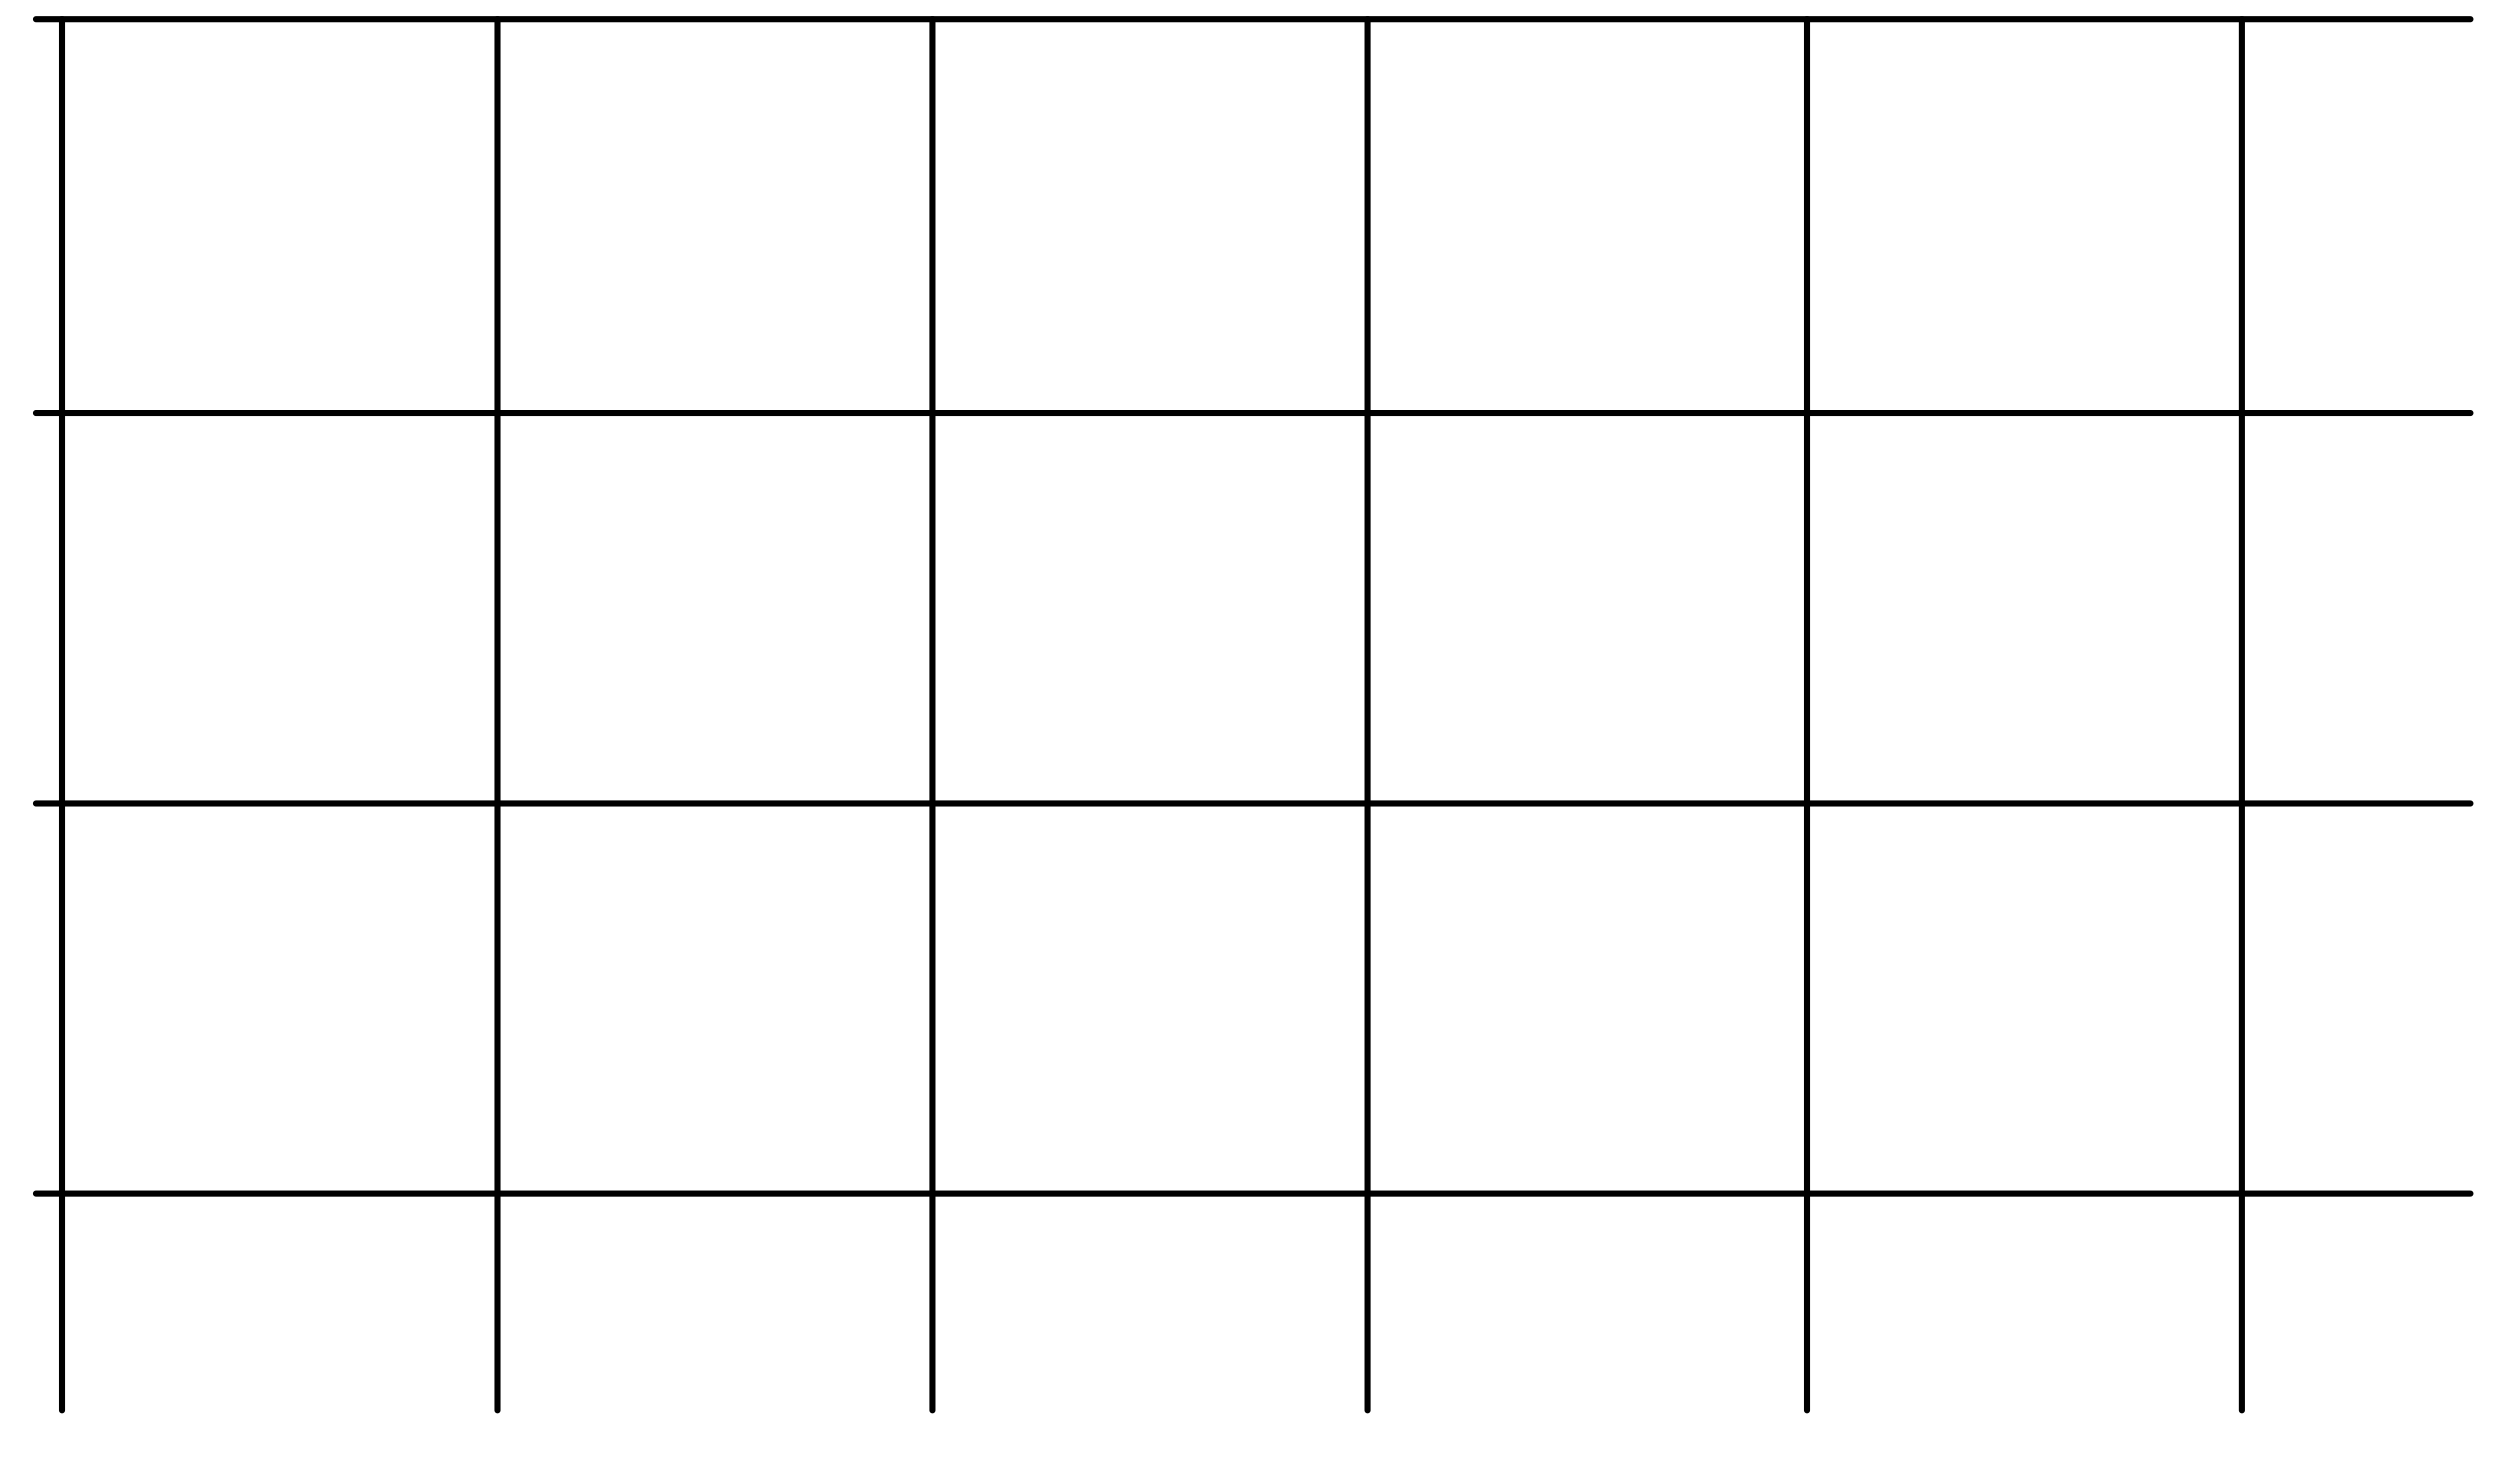
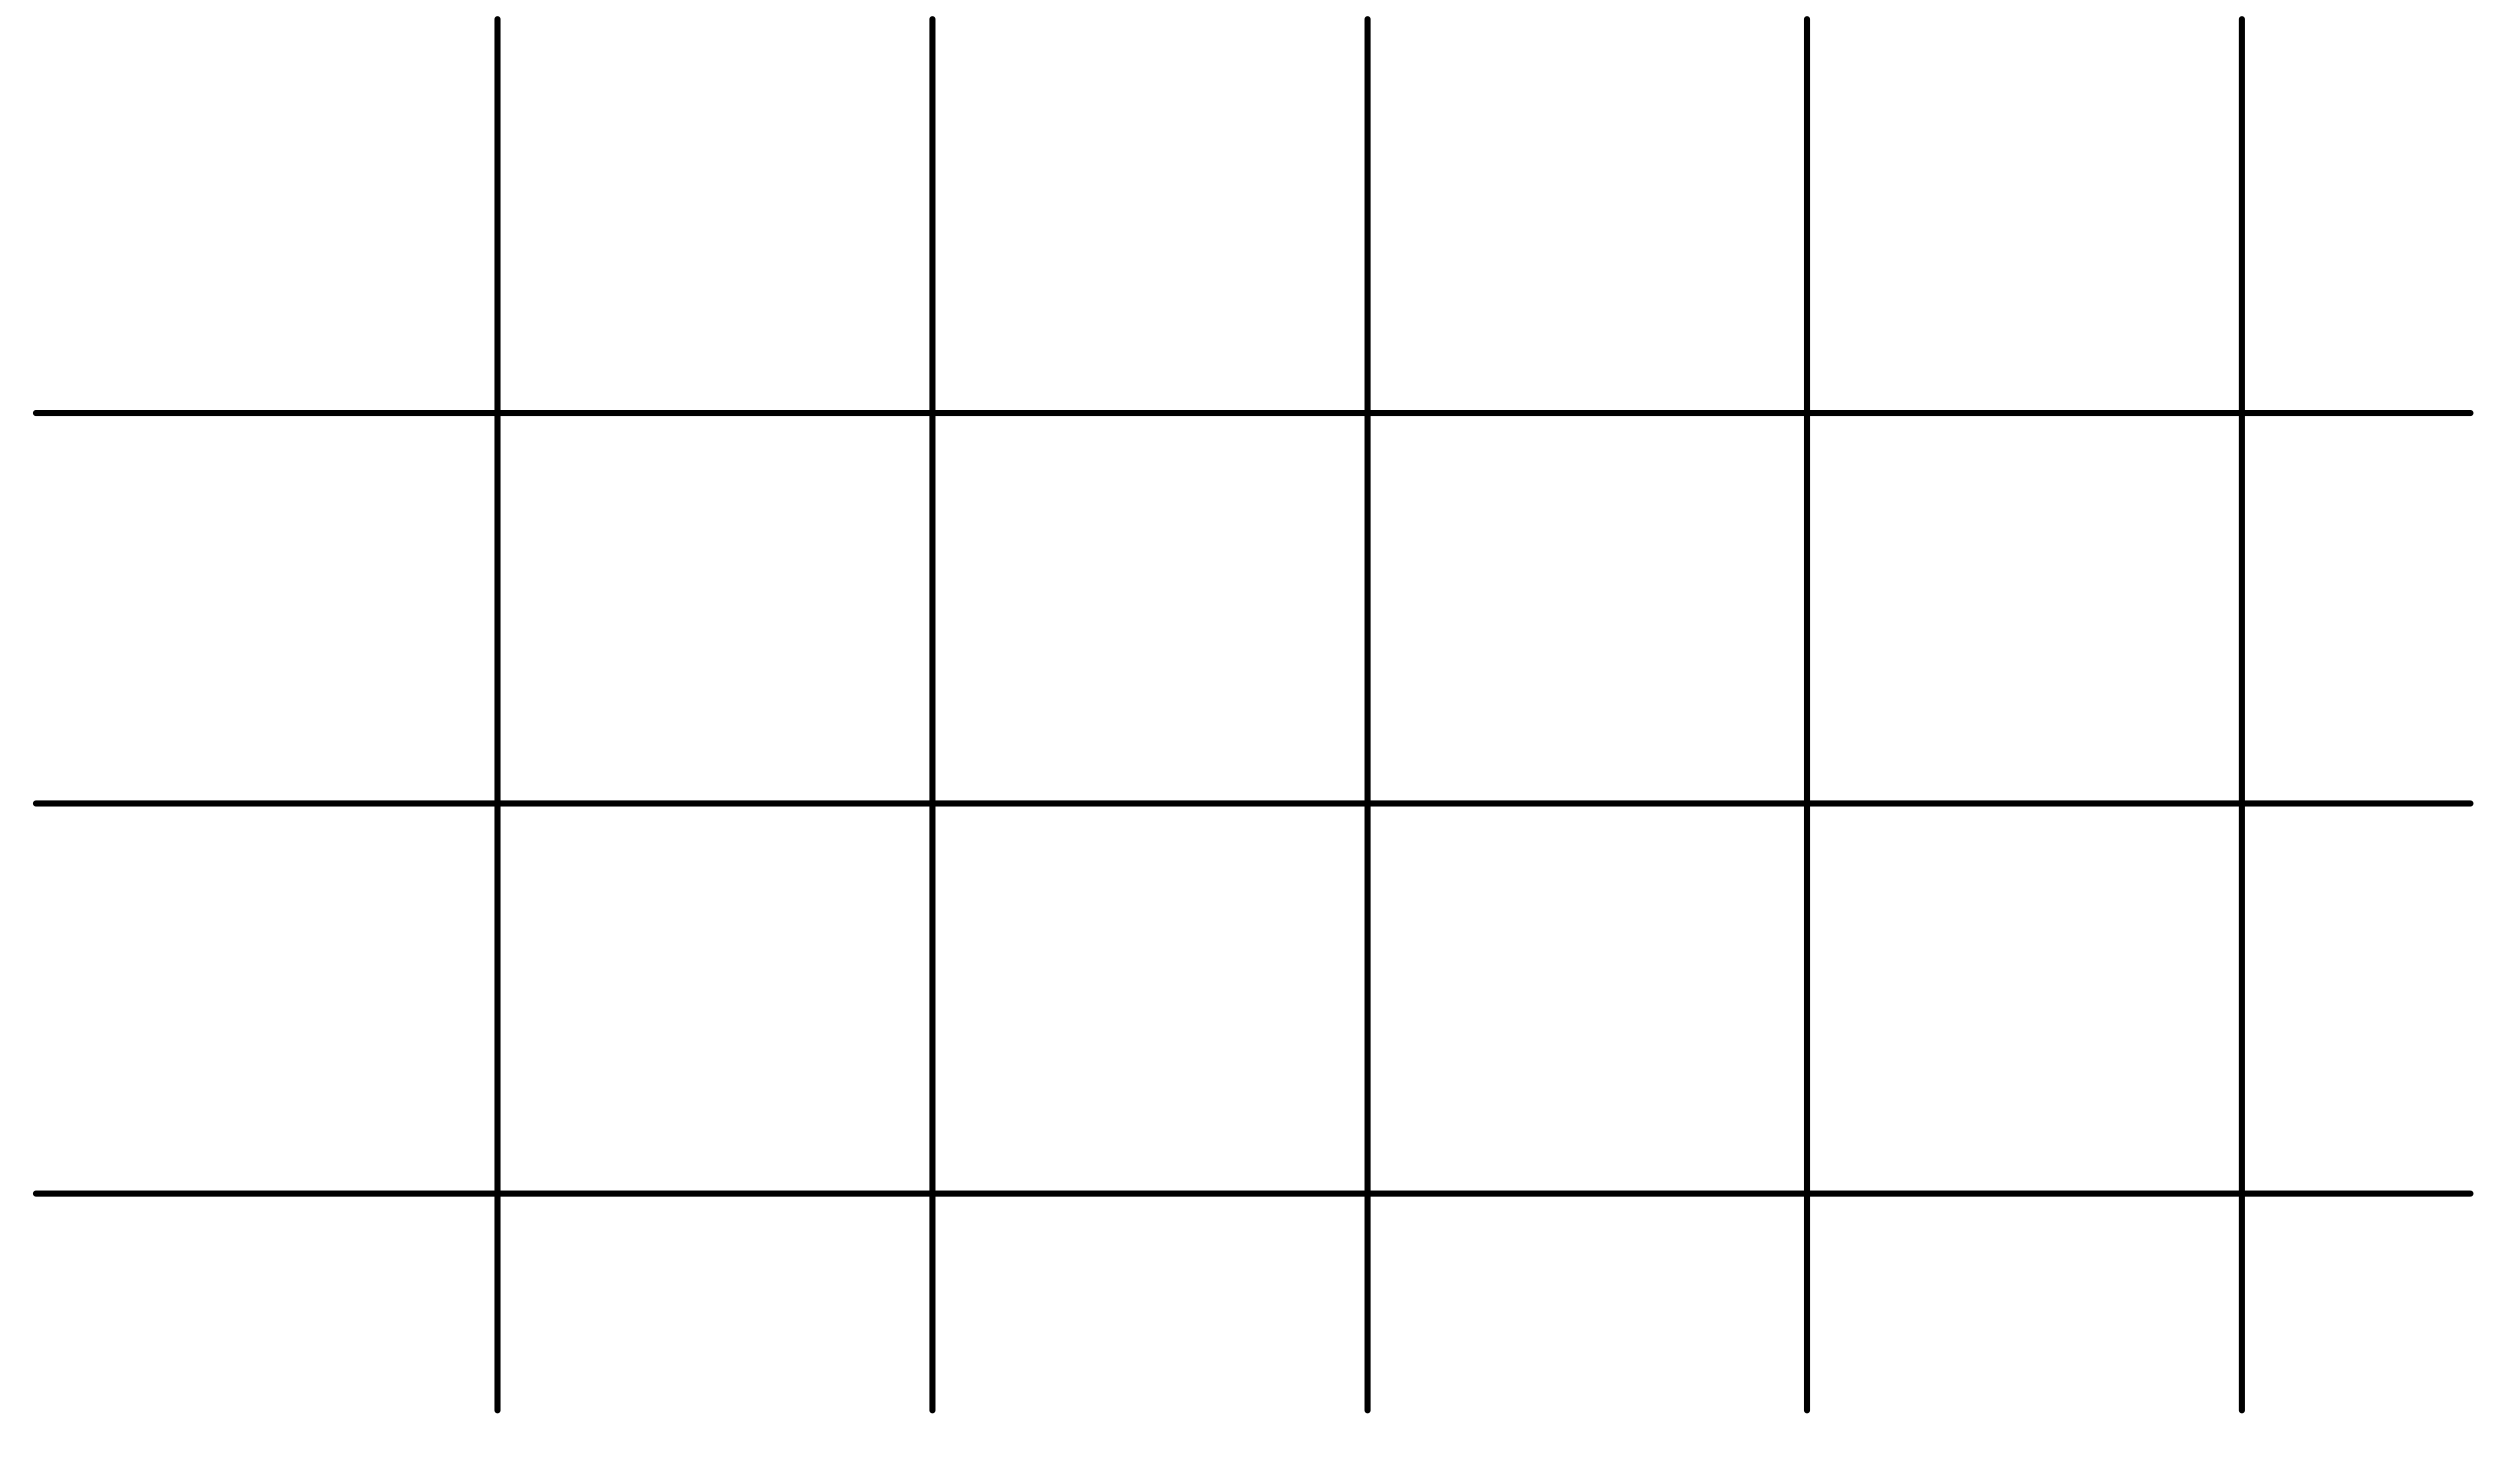
<svg xmlns="http://www.w3.org/2000/svg" version="1.0" x="0px" y="0px" width="41px" height="24px" viewBox="-0.54 -0.265 41 24" enable-background="new -0.54 -0.265 41 24" xml:space="preserve">
  <defs>
</defs>
  <polygon fill="none" stroke="none" stroke-width="0.1" stroke-linecap="round" stroke-miterlimit="10" points="0.05,22.864  0.05,0.05 39.975,0.05 39.975,22.864 0.05,22.864 " />
-   <line fill="none" stroke="#000000" stroke-width="0.1" stroke-linecap="round" stroke-miterlimit="10" x1="0.05" y1="0.05" x2="39.975" y2="0.05" />
+   <line fill="none" stroke="none" stroke-width="0.1" stroke-linecap="round" stroke-miterlimit="10" x1="0.05" y1="0.05" x2="39.975" y2="0.05" />
  <line fill="none" stroke="#000000" stroke-width="0.1" stroke-linecap="round" stroke-miterlimit="10" x1="0.05" y1="6.509" x2="39.975" y2="6.509" />
  <line fill="none" stroke="#000000" stroke-width="0.1" stroke-linecap="round" stroke-miterlimit="10" x1="0.05" y1="12.912" x2="39.975" y2="12.912" />
  <line fill="none" stroke="#000000" stroke-width="0.1" stroke-linecap="round" stroke-miterlimit="10" x1="0.05" y1="19.31" x2="39.975" y2="19.31" />
-   <line fill="none" stroke="#000000" stroke-width="0.1" stroke-linecap="round" stroke-miterlimit="10" x1="0.477" y1="22.864" x2="0.477" y2="0.05" />
+   <line fill="none" stroke="none" stroke-width="0.1" stroke-linecap="round" stroke-miterlimit="10" x1="0.477" y1="22.864" x2="0.477" y2="0.05" />
  <line fill="none" stroke="#000000" stroke-width="0.1" stroke-linecap="round" stroke-miterlimit="10" x1="7.619" y1="22.864" x2="7.619" y2="0.05" />
  <line fill="none" stroke="#000000" stroke-width="0.1" stroke-linecap="round" stroke-miterlimit="10" x1="14.752" y1="22.864" x2="14.752" y2="0.05" />
  <line fill="none" stroke="#000000" stroke-width="0.1" stroke-linecap="round" stroke-miterlimit="10" x1="21.888" y1="22.864" x2="21.888" y2="0.05" />
  <line fill="none" stroke="#000000" stroke-width="0.1" stroke-linecap="round" stroke-miterlimit="10" x1="29.095" y1="22.864" x2="29.095" y2="0.05" />
  <line fill="none" stroke="#000000" stroke-width="0.1" stroke-linecap="round" stroke-miterlimit="10" x1="36.227" y1="22.864" x2="36.227" y2="0.05" />
  <path fill="none" stroke="none" stroke-width="0.1" stroke-linecap="round" stroke-miterlimit="10" d="M39.975,22.865H0.05V0.05  h39.925V22.865z" />
</svg>
